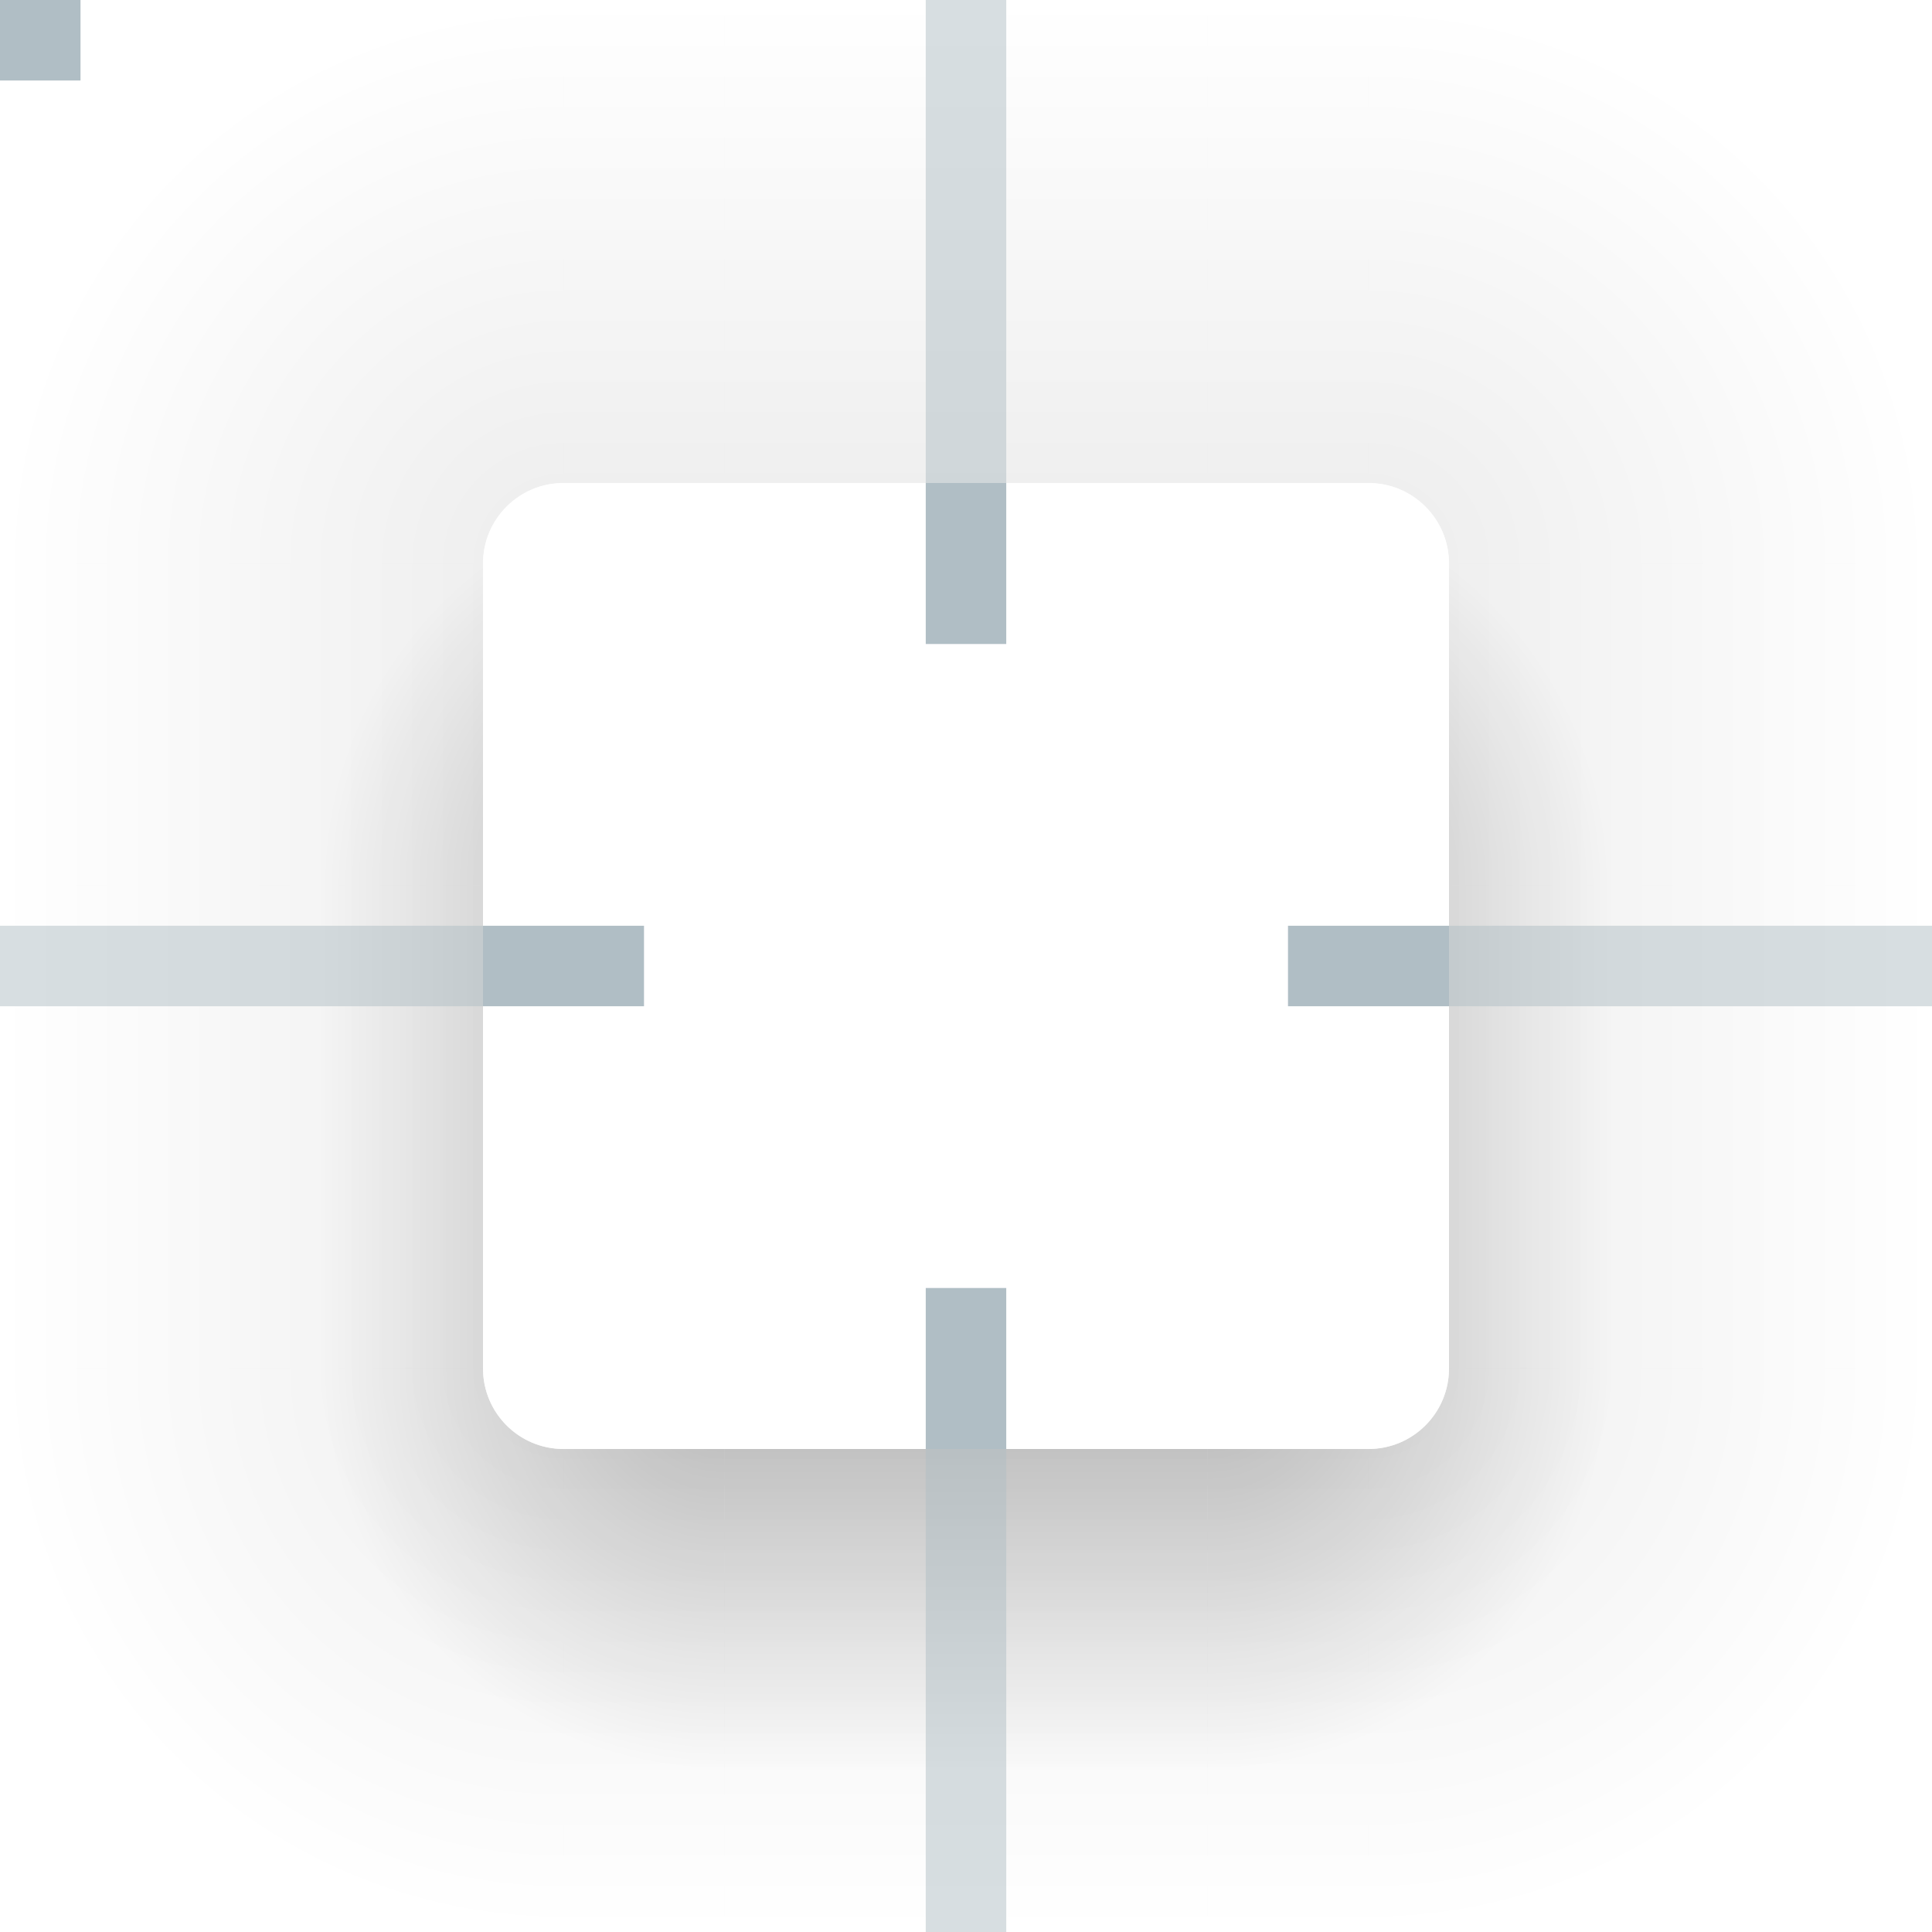
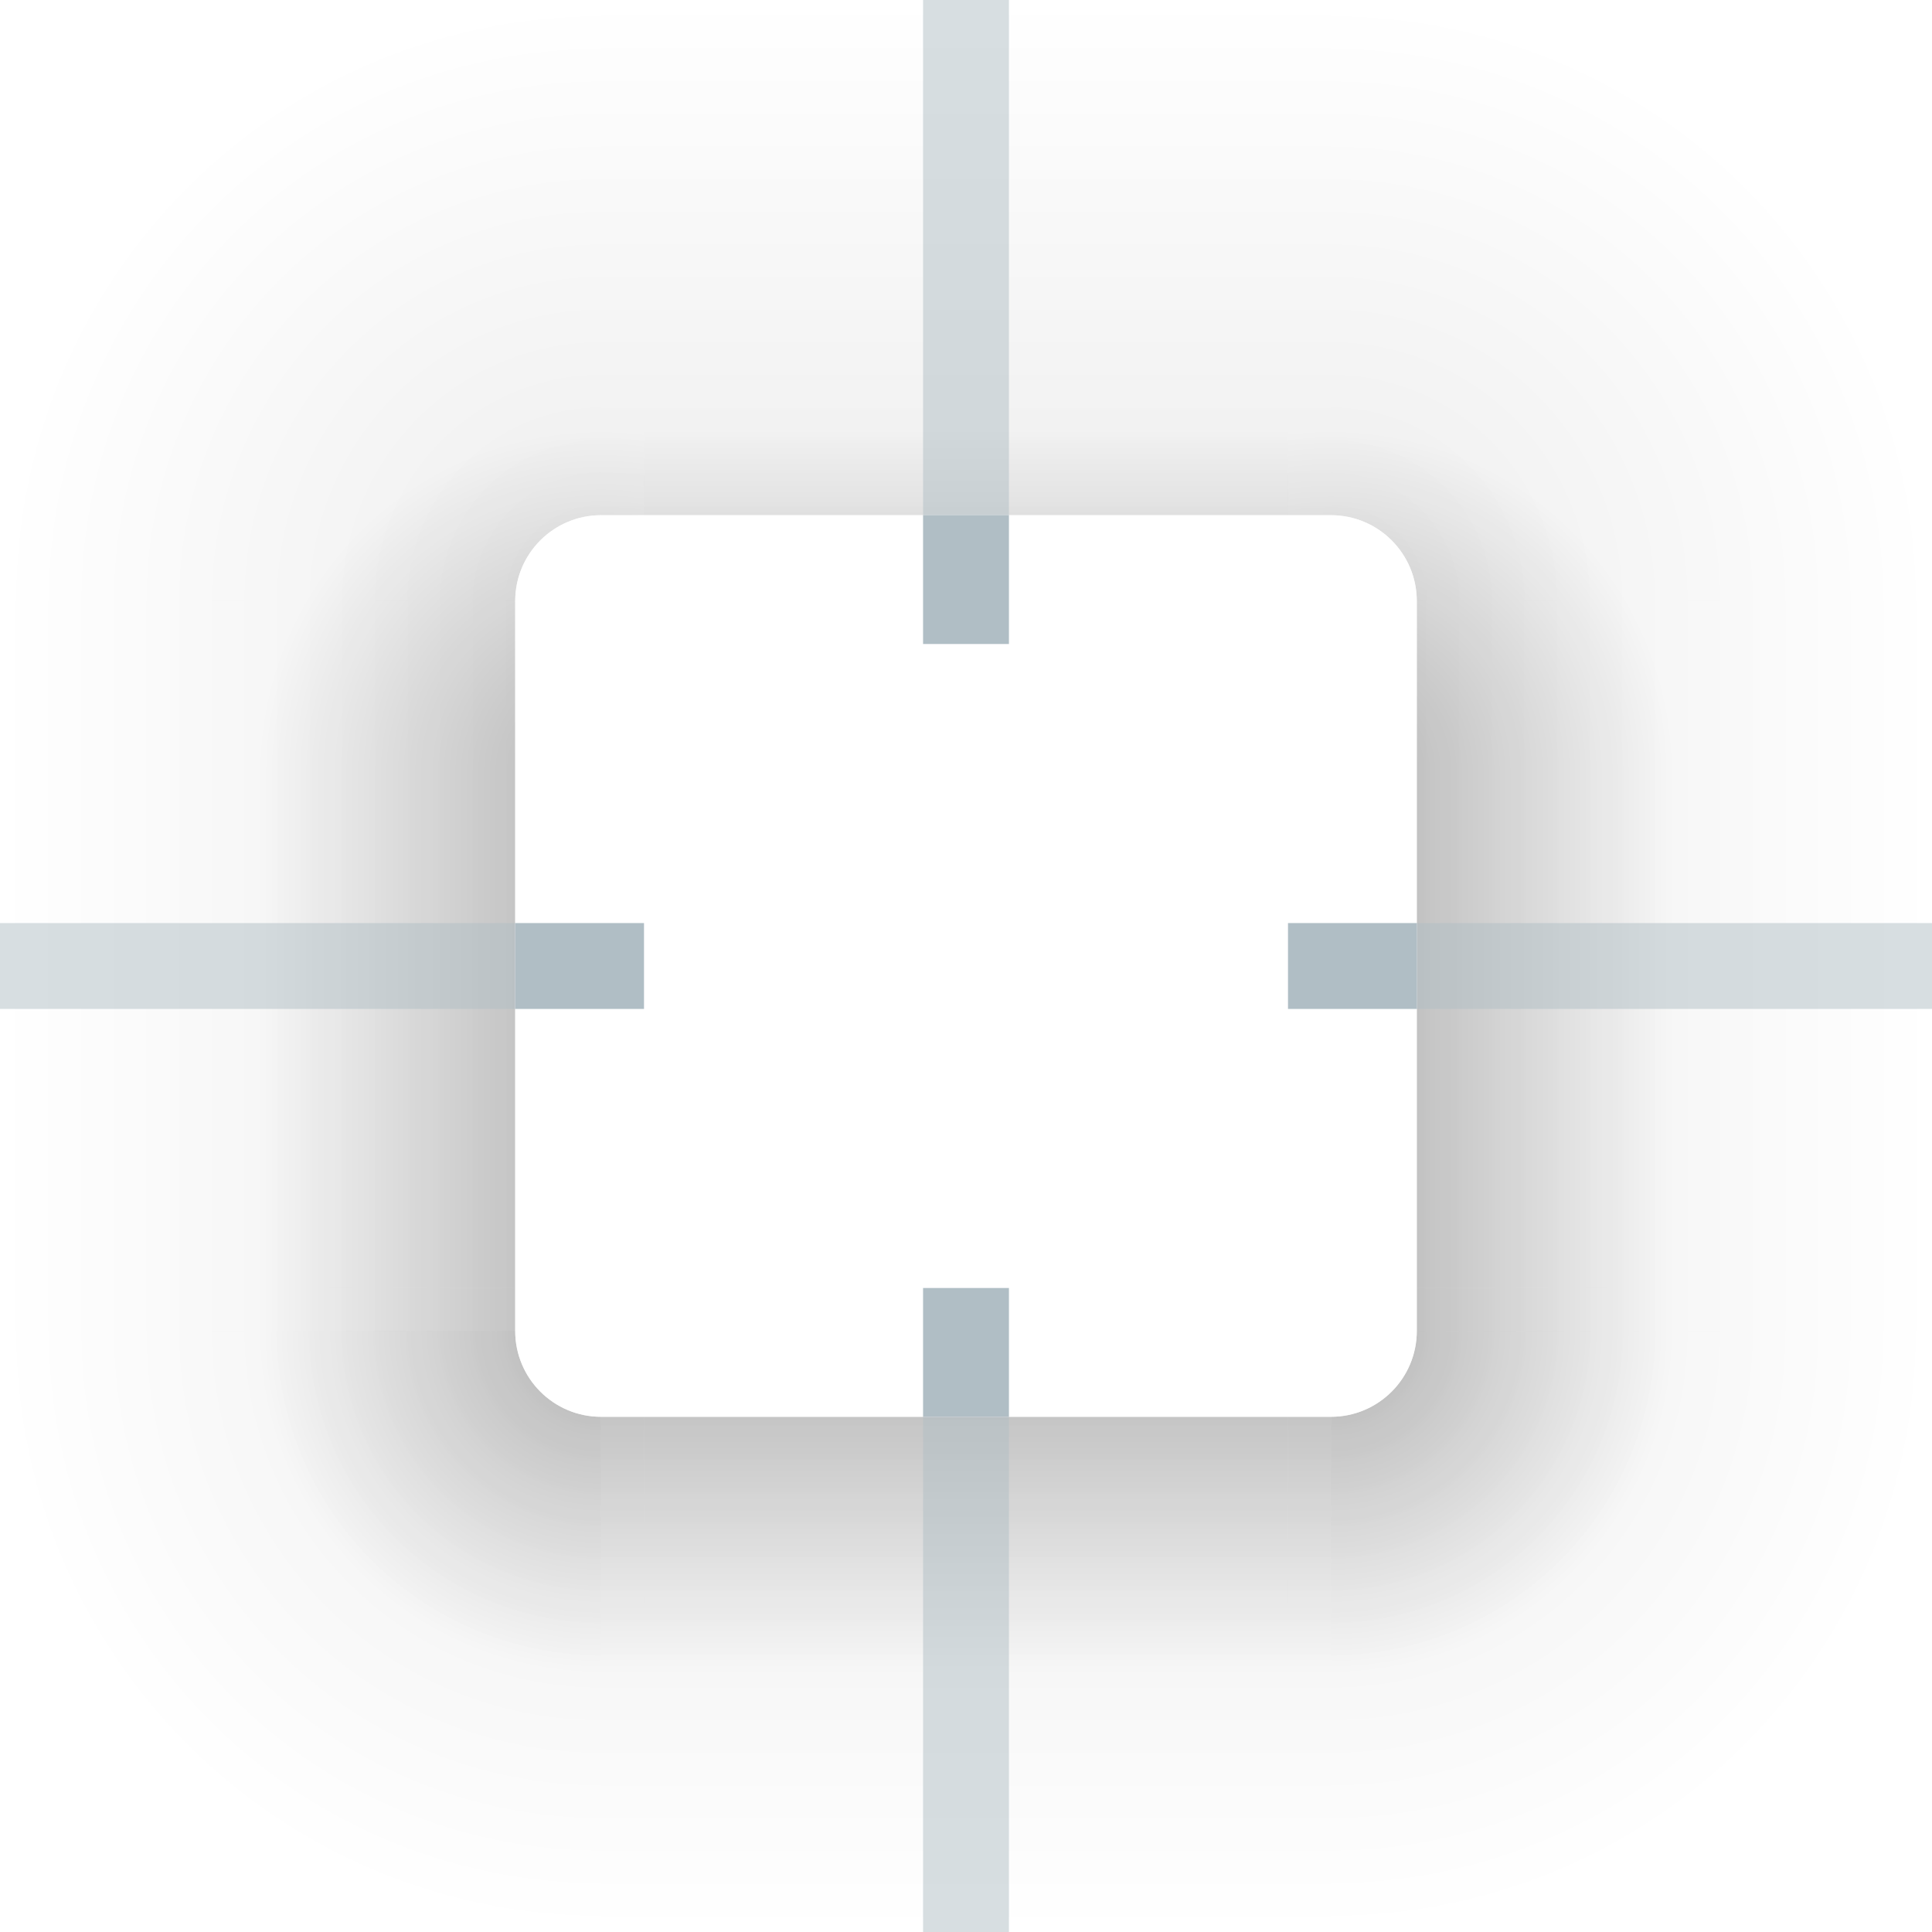
- <svg xmlns="http://www.w3.org/2000/svg" viewBox="0 0 96 96">
+ <svg xmlns="http://www.w3.org/2000/svg" viewBox="0 0 90 90">
  <defs>
    <style type="text/css" id="current-color-scheme">
      .ColorScheme-ViewBackground { color: #FFF }
    </style>
    <radialGradient id="ambient-light-shadow-topleft" cx="28" cy="28" r="32" gradientUnits="userSpaceOnUse">
      <stop offset="0.125" style="stop-color:black;stop-opacity:0.062" />
      <stop offset="0.875" style="stop-color:black;stop-opacity:0" />
    </radialGradient>
    <linearGradient id="ambient-light-shadow-top" x1="0" y1="100%" x2="0" y2="0%">
      <stop offset="0" style="stop-color:black;stop-opacity:0.062" />
      <stop offset="1" style="stop-color:black;stop-opacity:0" />
    </linearGradient>
-     <radialGradient id="ambient-light-shadow-topright" cx="0" cy="28" r="32" gradientUnits="userSpaceOnUse">
+     <radialGradient id="ambient-light-shadow-topright" cx="2" cy="28" r="32" gradientUnits="userSpaceOnUse">
      <stop offset="0.125" style="stop-color:black;stop-opacity:0.062" />
      <stop offset="0.875" style="stop-color:black;stop-opacity:0" />
    </radialGradient>
    <linearGradient id="ambient-light-shadow-left" x1="100%" y1="0" x2="0%" y2="0">
      <stop offset="0" style="stop-color:black;stop-opacity:0.062" />
      <stop offset="1" style="stop-color:black;stop-opacity:0" />
    </linearGradient>
    <linearGradient id="ambient-light-shadow-right" x1="0%" y1="0" x2="100%" y2="0">
      <stop offset="0" style="stop-color:black;stop-opacity:0.062" />
      <stop offset="1" style="stop-color:black;stop-opacity:0" />
    </linearGradient>
-     <radialGradient id="ambient-light-shadow-bottomleft" cx="28" cy="0" r="32" gradientUnits="userSpaceOnUse">
+     <radialGradient id="ambient-light-shadow-bottomleft" cx="28" cy="2" r="32" gradientUnits="userSpaceOnUse">
      <stop offset="0.125" style="stop-color:black;stop-opacity:0.062" />
      <stop offset="0.875" style="stop-color:black;stop-opacity:0" />
    </radialGradient>
    <linearGradient id="ambient-light-shadow-bottom" x1="0" y1="0%" x2="0" y2="100%">
      <stop offset="0" style="stop-color:black;stop-opacity:0.062" />
      <stop offset="1" style="stop-color:black;stop-opacity:0" />
    </linearGradient>
-     <radialGradient id="ambient-light-shadow-bottomright" cx="0" cy="0" r="32" gradientUnits="userSpaceOnUse">
+     <radialGradient id="ambient-light-shadow-bottomright" cx="2" cy="2" r="32" gradientUnits="userSpaceOnUse">
      <stop offset="0.125" style="stop-color:black;stop-opacity:0.062" />
      <stop offset="0.875" style="stop-color:black;stop-opacity:0" />
    </radialGradient>
-     <radialGradient id="key-light-shadow-topleft" cx="20" cy="16" r="20" gradientUnits="userSpaceOnUse">
+     <radialGradient id="key-light-shadow-topleft" cx="28" cy="36" r="16" gradientUnits="userSpaceOnUse">
      <stop offset="0.2" style="stop-color:black;stop-opacity:0.188" />
      <stop offset="1" style="stop-color:black;stop-opacity:0" />
    </radialGradient>
-     <radialGradient id="key-light-shadow-topright" cx="0" cy="16" r="20" gradientUnits="userSpaceOnUse">
-       <stop offset="0.2" style="stop-color:black;stop-opacity:0.188" />
+     <linearGradient id="key-light-shadow-top" x1="0" y1="36" x2="0" y2="20" gradientUnits="userSpaceOnUse">
+       <stop offset="0.25" style="stop-color:black;stop-opacity:0.188" />
+       <stop offset="1" style="stop-color:black;stop-opacity:0" />
+     </linearGradient>
+     <radialGradient id="key-light-shadow-topright" cx="2" cy="36" r="16" gradientUnits="userSpaceOnUse">
+       <stop offset="0.25" style="stop-color:black;stop-opacity:0.188" />
      <stop offset="1" style="stop-color:black;stop-opacity:0" />
    </radialGradient>
-     <linearGradient id="key-light-shadow-left" x1="20" y1="0" x2="0" y2="0" gradientUnits="userSpaceOnUse">
+     <linearGradient id="key-light-shadow-left" x1="28" y1="0" x2="12" y2="0" gradientUnits="userSpaceOnUse">
      <stop offset="0.2" style="stop-color:black;stop-opacity:0.188" />
      <stop offset="1" style="stop-color:black;stop-opacity:0" />
    </linearGradient>
-     <linearGradient id="key-light-shadow-right" x1="0" y1="0" x2="20" y2="0" gradientUnits="userSpaceOnUse">
+     <linearGradient id="key-light-shadow-right" x1="2" y1="0" x2="18" y2="0" gradientUnits="userSpaceOnUse">
+       <stop offset="0.25" style="stop-color:black;stop-opacity:0.188" />
+       <stop offset="1" style="stop-color:black;stop-opacity:0" />
+     </linearGradient>
+     <radialGradient id="key-light-shadow-bottomleft" cx="28" cy="2" r="16" gradientUnits="userSpaceOnUse">
+       <stop offset="0.25" style="stop-color:black;stop-opacity:0.188" />
+       <stop offset="1" style="stop-color:black;stop-opacity:0" />
+     </radialGradient>
+     <linearGradient id="key-light-shadow-bottom" x1="0" y1="2" x2="0" y2="18" gradientUnits="userSpaceOnUse">
      <stop offset="0.2" style="stop-color:black;stop-opacity:0.188" />
      <stop offset="1" style="stop-color:black;stop-opacity:0" />
    </linearGradient>
-     <radialGradient id="key-light-shadow-bottomleft" cx="20" cy="0" r="20" gradientUnits="userSpaceOnUse">
-       <stop offset="0.2" style="stop-color:black;stop-opacity:0.188" />
-       <stop offset="1" style="stop-color:black;stop-opacity:0" />
-     </radialGradient>
-     <linearGradient id="key-light-shadow-bottom" x1="0" y1="0" x2="0" y2="20" gradientUnits="userSpaceOnUse">
-       <stop offset="0.2" style="stop-color:black;stop-opacity:0.188" />
-       <stop offset="1" style="stop-color:black;stop-opacity:0" />
-     </linearGradient>
-     <radialGradient id="key-light-shadow-bottomright" cx="0" cy="0" r="20" gradientUnits="userSpaceOnUse">
-       <stop offset="0.2" style="stop-color:black;stop-opacity:0.188" />
+     <radialGradient id="key-light-shadow-bottomright" cx="2" cy="2" r="16" gradientUnits="userSpaceOnUse">
+       <stop offset="0.25" style="stop-color:black;stop-opacity:0.188" />
      <stop offset="1" style="stop-color:black;stop-opacity:0" />
    </radialGradient>
  </defs>
  <g id="shadow-topleft">
-     <rect style="fill:none" width="36" height="44" />
-     <rect style="fill:url(#ambient-light-shadow-top)" x="28" width="8" height="24" />
-     <rect style="fill:url(#ambient-light-shadow-left)" y="28" width="24" height="16" />
-     <path style="fill:url(#ambient-light-shadow-topleft)" d="m 0,0 h 28 v 24 a 4,4 0 0 0 -4,4 h -24 z" />
-     <rect style="fill:url(#key-light-shadow-topleft)" transform="translate(16,28)" width="8" height="16" />
+     <rect style="fill:none" width="30" height="36" />
+     <rect style="fill:url(#ambient-light-shadow-top)" x="28" width="2" height="24" />
+     <rect style="fill:url(#ambient-light-shadow-left)" y="28" width="24" height="8" />
+     <path style="fill:url(#ambient-light-shadow-topleft)" d="m 0,0 v 28 h 24 a 4,4 0 0 1 4,-4 v -24" />
+     <path style="fill:url(#key-light-shadow-topleft)" d="m 0,0 v 36 h 24 v -8 a 4,4 0 0 1 4,-4 h 2 v -24" />
  </g>
-   <g id="shadow-top" transform="translate(36)">
-     <rect style="fill:none" width="24" height="44" />
-     <rect style="fill:url(#ambient-light-shadow-top)" width="24" height="24" />
+   <g id="shadow-top" transform="translate(30)">
+     <rect style="fill:none" width="30" height="30" />
+     <rect style="fill:url(#ambient-light-shadow-top)" width="30" height="24" />
+     <rect style="fill:url(#key-light-shadow-top)" width="30" height="24" />
  </g>
  <g id="shadow-topright" transform="translate(60)">
-     <rect style="fill:none" width="36" height="44" />
-     <rect style="fill:url(#ambient-light-shadow-top)" width="8" height="24" />
-     <rect style="fill:url(#ambient-light-shadow-right)" x="12" y="28" width="24" height="16" />
-     <path style="fill:url(#ambient-light-shadow-topright)" transform="translate(8,0)" d="m 0,0 h 28 v 28 h -24 a 4,4 0 0 0 -4,-4 z" />
-     <rect style="fill:url(#key-light-shadow-topright)" transform="translate(0,28)" x="12" width="8" height="16" />
+     <rect style="fill:none" width="30" height="36" />
+     <rect style="fill:url(#ambient-light-shadow-top)" width="2" height="24" />
+     <rect style="fill:url(#ambient-light-shadow-right)" x="6" y="28" width="24" height="8" />
+     <path style="fill:url(#ambient-light-shadow-topright)" d="m 2,0 v 24 a 4,4 0 0 1 4,4 h 24 v -28" />
+     <path style="fill:url(#key-light-shadow-topright)" d="m 0,0 v 24 h 2 a 4,4 0 0 1 4,4 v 8 h 24 v -36" />
  </g>
-   <g id="shadow-left" transform="translate(0,44)">
-     <rect style="fill:none;" width="36" height="24" />
+   <g id="shadow-left" transform="translate(0,36)">
+     <rect style="fill:none" width="30" height="24" />
    <rect style="fill:url(#ambient-light-shadow-left)" width="24" height="24" />
-     <rect style="fill:url(#key-light-shadow-left)" transform="translate(16,0)" width="8" height="24" />
+     <rect style="fill:url(#key-light-shadow-left)" width="24" height="24" />
  </g>
-   <g id="shadow-right" transform="translate(60,44)">
-     <rect style="fill:none" width="36" height="24" />
-     <rect style="fill:url(#ambient-light-shadow-right)" x="12" width="24" height="24" />
-     <rect style="fill:url(#key-light-shadow-right)" x="12" width="8" height="24" />
+   <g id="shadow-right" transform="translate(60,36)">
+     <rect style="fill:none" width="30" height="24" />
+     <rect style="fill:url(#ambient-light-shadow-right)" x="6" width="24" height="24" />
+     <rect style="fill:url(#key-light-shadow-right)" x="6" width="24" height="24" />
  </g>
-   <g id="shadow-bottomleft" transform="translate(0,68)">
-     <rect style="fill:none" width="36" height="28" />
-     <rect style="fill:url(#ambient-light-shadow-bottom)" x="28" y="4" width="8" height="24" />
-     <path style="fill:url(#ambient-light-shadow-bottomleft)" d="m 0,0 h 24 a 4,4 0 0 0 4,4 v 24 h -28 z" />
-     <path style="fill:url(#key-light-shadow-bottomleft)" transform="translate(16,0)" d="m 0,0 h 8 a 4,4 0 0 0 4,4 h 8 v 16 h -20 z" />
+   <g id="shadow-bottomleft" transform="translate(0,60)">
+     <rect style="fill:none" width="30" height="30" />
+     <rect style="fill:url(#ambient-light-shadow-left)" width="24" height="2" />
+     <rect style="fill:url(#ambient-light-shadow-bottom)" x="28" y="6" width="2" height="24" />
+     <path style="fill:url(#ambient-light-shadow-bottomleft)" d="m 0,2 v 28 h 28 v -24 a 4,4 0 0 1 -4,-4" />
+     <rect style="fill:url(#key-light-shadow-left)" width="24" height="2" />
+     <rect style="fill:url(#key-light-shadow-bottom)" x="28" y="6" width="2" height="24" />
+     <path style="fill:url(#key-light-shadow-bottomleft)" d="m 0,2 v 28 h 28 v -24 a 4,4 0 0 1 -4,-4" />
  </g>
-   <g id="shadow-bottom" transform="translate(36,68)">
-     <rect style="fill:none" width="24" height="28" />
-     <rect style="fill:url(#ambient-light-shadow-bottom)" y="4" width="24" height="24" />
-     <rect style="fill:url(#key-light-shadow-bottom)" y="4" width="24" height="16" />
+   <g id="shadow-bottom" transform="translate(30,60)">
+     <rect style="fill:none" width="30" height="30" />
+     <rect style="fill:url(#ambient-light-shadow-bottom)" y="6" width="30" height="24" />
+     <rect style="fill:url(#key-light-shadow-bottom)" y="6" width="30" height="24" />
  </g>
-   <g id="shadow-bottomright" transform="translate(60,68)">
-     <rect style="fill:none" width="36" height="28" />
-     <rect style="fill:url(#ambient-light-shadow-bottom)" y="4" width="8" height="24" />
-     <path style="fill:url(#ambient-light-shadow-bottomright)" transform="translate(8,0)" d="m 0,4 a 4,4 0 0 0 4,-4 h 24 v 28 h -28 z" />
-     <path style="fill:url(#key-light-shadow-bottomright)" d="m 0,4 h 8 a 4,4 0 0 0 4,-4 h 8 v 20 h -20 z" />
+   <g id="shadow-bottomright" transform="translate(60,60)">
+     <rect style="fill:none" width="30" height="30" />
+     <rect style="fill:url(#ambient-light-shadow-right)" x="6" width="24" height="2" />
+     <rect style="fill:url(#ambient-light-shadow-bottom)" y="6" width="2" height="24" />
+     <path style="fill:url(#ambient-light-shadow-bottomright)" d="m 6,2 a 4,4 0 0 1 -4,4 v 24 h 28 v -28" />
+     <rect style="fill:url(#key-light-shadow-right)" x="6" width="24" height="2" />
+     <rect style="fill:url(#key-light-shadow-bottom)" y="6" width="2" height="24" />
+     <path style="fill:url(#key-light-shadow-bottomright)" d="m 6,2 a 4,4 0 0 1 -4,4 v 24 h 28 v -28" />
  </g>
  <g class="ColorScheme-ViewBackground" style="fill:currentColor;fill-opacity:0.75">
-     <path id="topleft" transform="translate(24,24)" d="m 0,4 a 4,4 0 0 1 4,-4 v 4 z" />
-     <rect id="top" transform="translate(28,24)" width="40" height="4" />
-     <path id="topright" transform="translate(68,24)" d="m 0,0 a 4,4 0 0 1 4,4 h -4" />
-     <rect id="left" transform="translate(24,28)" width="4" height="40" />
-     <rect id="center" transform="translate(28,28)" width="40" height="40" />
-     <rect id="right" transform="translate(68,28)" width="4" height="40" />
-     <path id="bottomleft" transform="translate(24,68)" d="m 0,0 h 4 v 4 a 4,4 0 0 1 -4,-4 z" />
-     <rect id="bottom" transform="translate(28,68)" width="40" height="4" />
-     <path id="bottomright" transform="translate(68,68)" d="m 0,0 h 4 a 4,4 0 0 1 -4,4 z" />
+     <path id="topleft" transform="translate(24,24)" d="m 4,0 a 4,4 0 0 0 -4,4 v 2 h 6 v -6" />
+     <rect id="top" x="30" y="24" width="30" height="6" />
+     <path id="topright" transform="translate(60,24)" d="m 0,0 v 6 h 6 v -2 a 4,4 0 0 0 -4,-4" />
+     <rect id="left" x="24" y="30" width="6" height="30" />
+     <rect id="center" x="30" y="30" width="30" height="30" />
+     <rect id="right" x="60" y="30" width="6" height="30" />
+     <path id="bottomleft" transform="translate(24,60)" d="m 0,0 v 2 a 4,4 0 0 0 4,4 h 2 v -6" />
+     <rect id="bottom" transform="translate(30,60)" width="30" height="6" />
+     <path id="bottomright" transform="translate(60,60)" d="m 0,0 v 6 h 2 a 4,4 0 0 0 4,-4 v -2" />
  </g>
  <g style="fill:#B0BEC5">
-     <rect id="hint-no-border-padding" width="4" height="4" />
-     <rect id="hint-top-margin" x="46" y="24" width="4" height="8" />
-     <rect id="hint-bottom-margin" x="46" y="64" width="4" height="8" />
-     <rect id="hint-left-margin" x="24" y="46" width="8" height="4" />
-     <rect id="hint-right-margin" x="64" y="46" width="8" height="4" />
-   </g>
-   <g style="fill:#B0BEC5;fill-opacity:0.5">
-     <rect id="shadow-hint-top-margin" x="46" width="4" height="24" />
-     <rect id="shadow-hint-bottom-margin" x="46" y="72" width="4" height="24" />
-     <rect id="shadow-hint-left-margin" y="46" width="24" height="4" />
-     <rect id="shadow-hint-right-margin" x="72" y="46" width="24" height="4" />
+     <rect id="hint-stretch-borders" />
+     <rect id="hint-top-margin" x="43" y="24" width="4" height="6" />
+     <rect id="hint-bottom-margin" x="43" y="60" width="4" height="6" />
+     <rect id="hint-left-margin" x="24" y="43" width="6" height="4" />
+     <rect id="hint-right-margin" x="60" y="43" width="6" height="4" />
+     <g style="fill-opacity:0.5">
+       <rect id="shadow-hint-top-margin" x="43" width="4" height="24" />
+       <rect id="shadow-hint-bottom-margin" x="43" y="66" width="4" height="24" />
+       <rect id="shadow-hint-left-margin" y="43" width="24" height="4" />
+       <rect id="shadow-hint-right-margin" x="66" y="43" width="24" height="4" />
+     </g>
  </g>
</svg>
